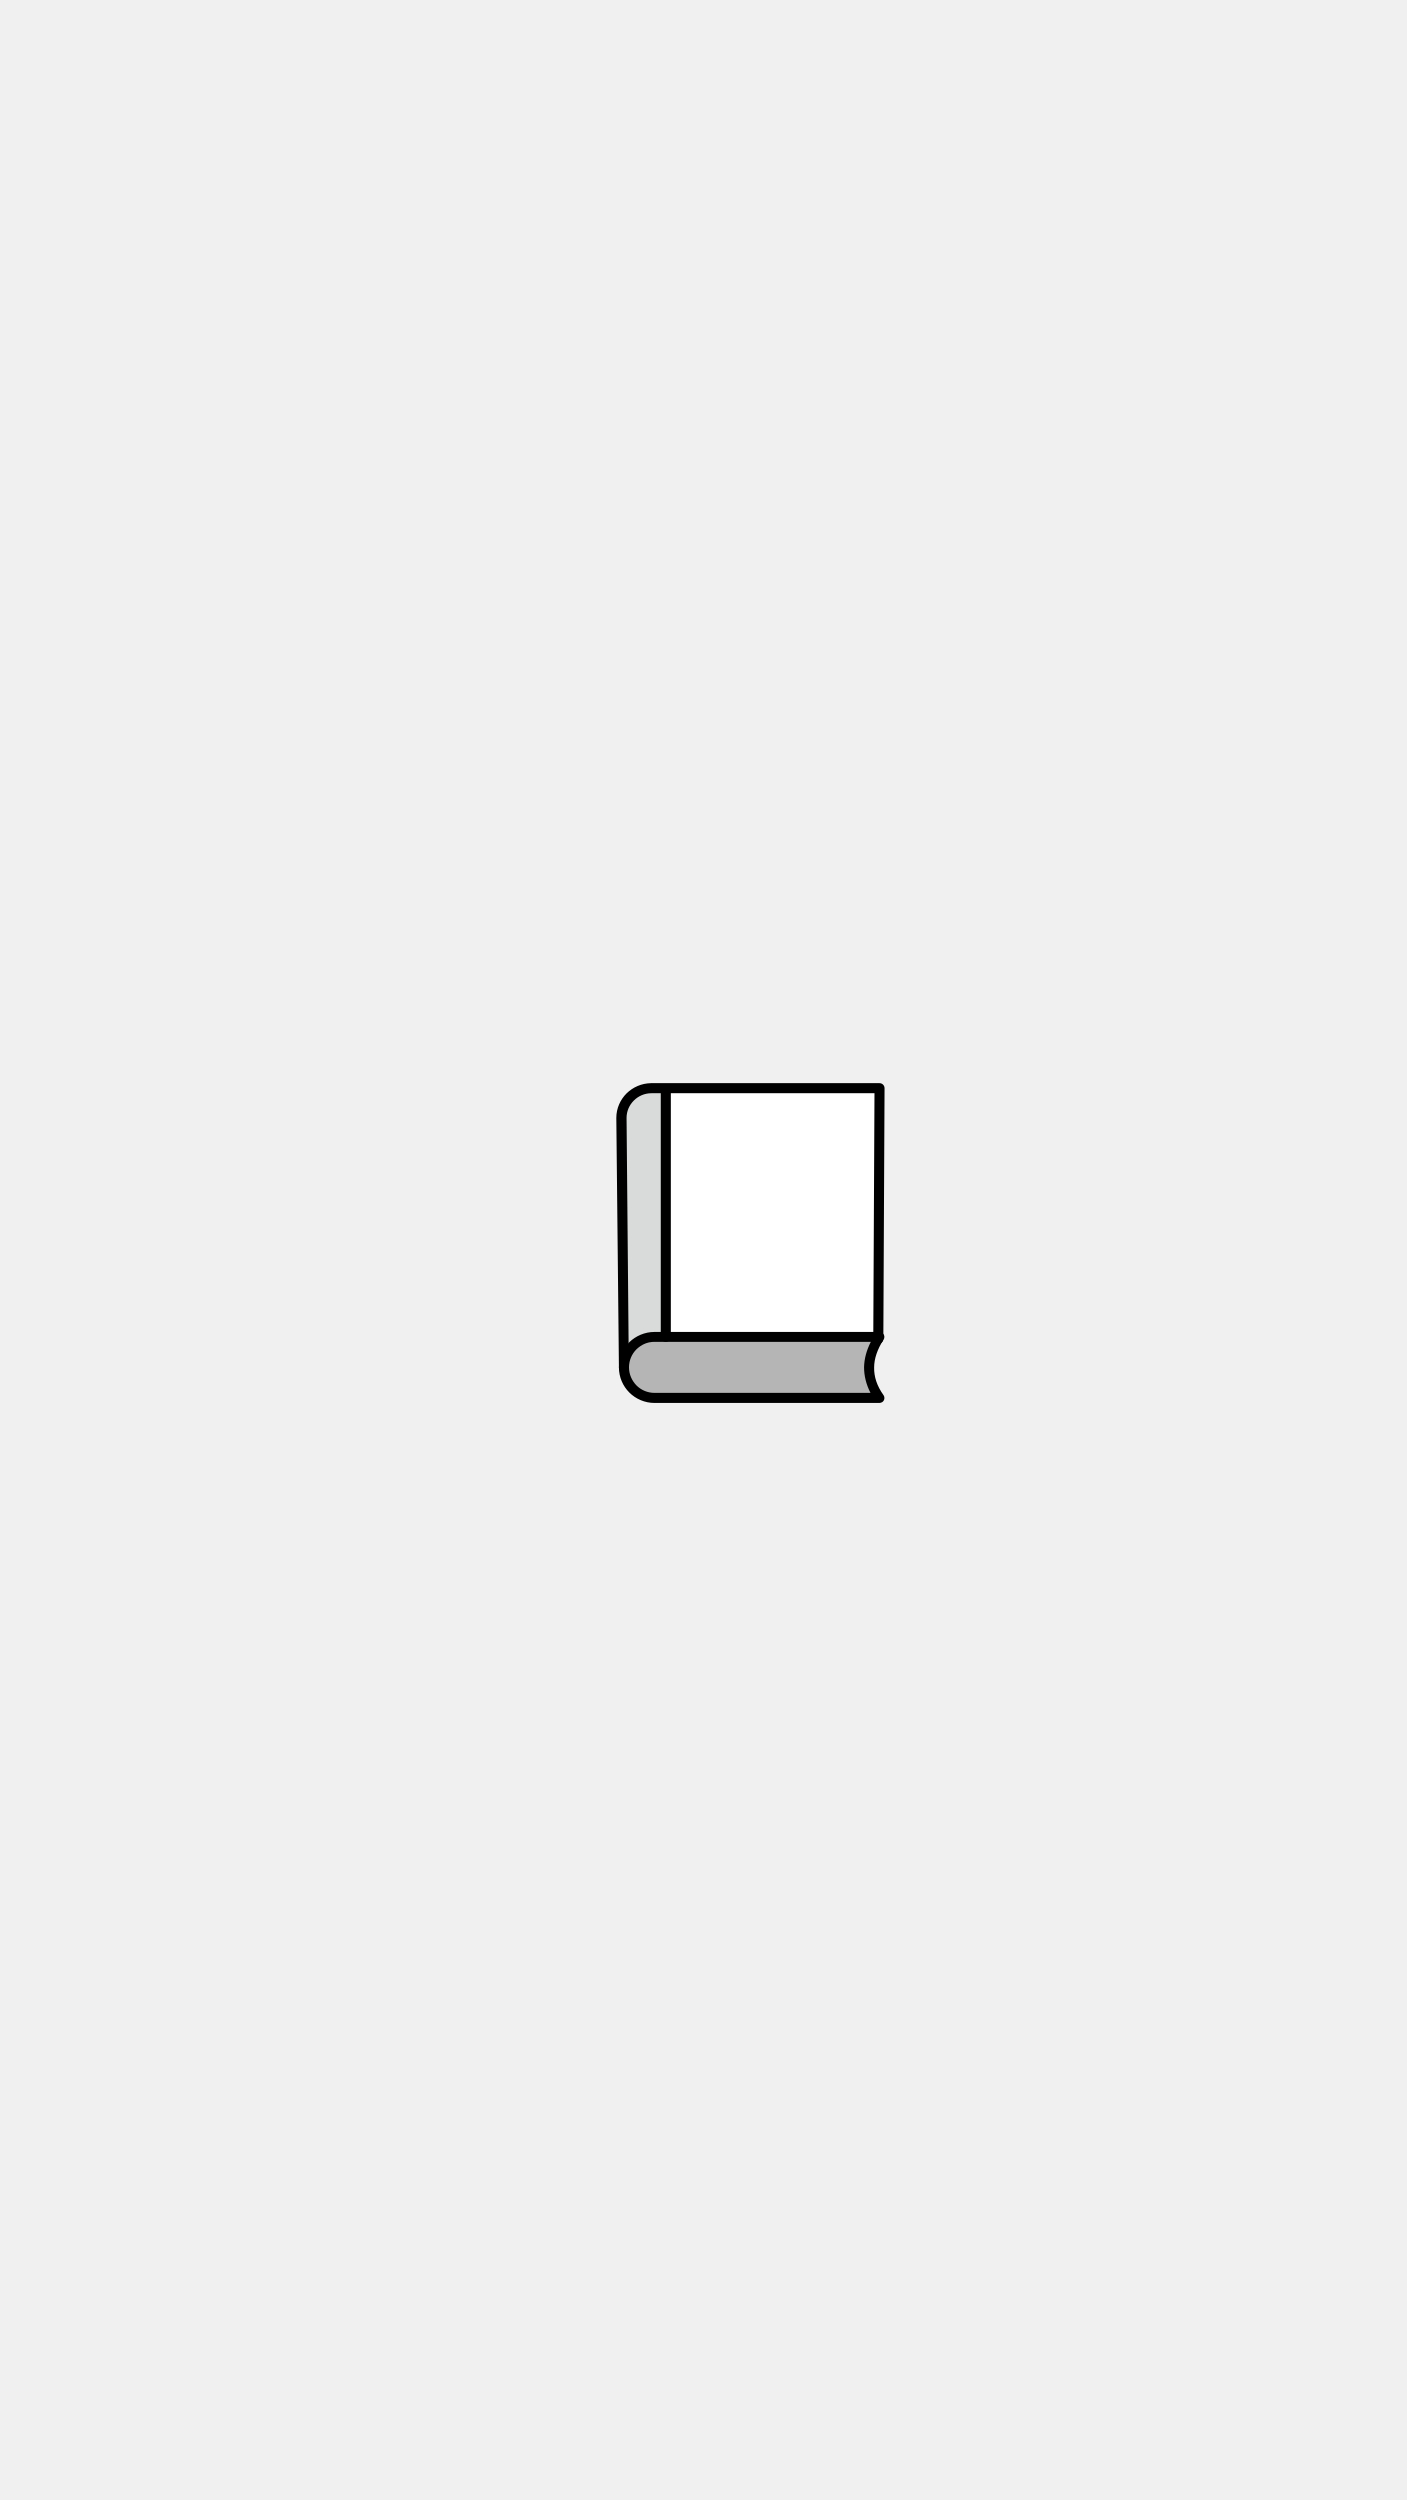
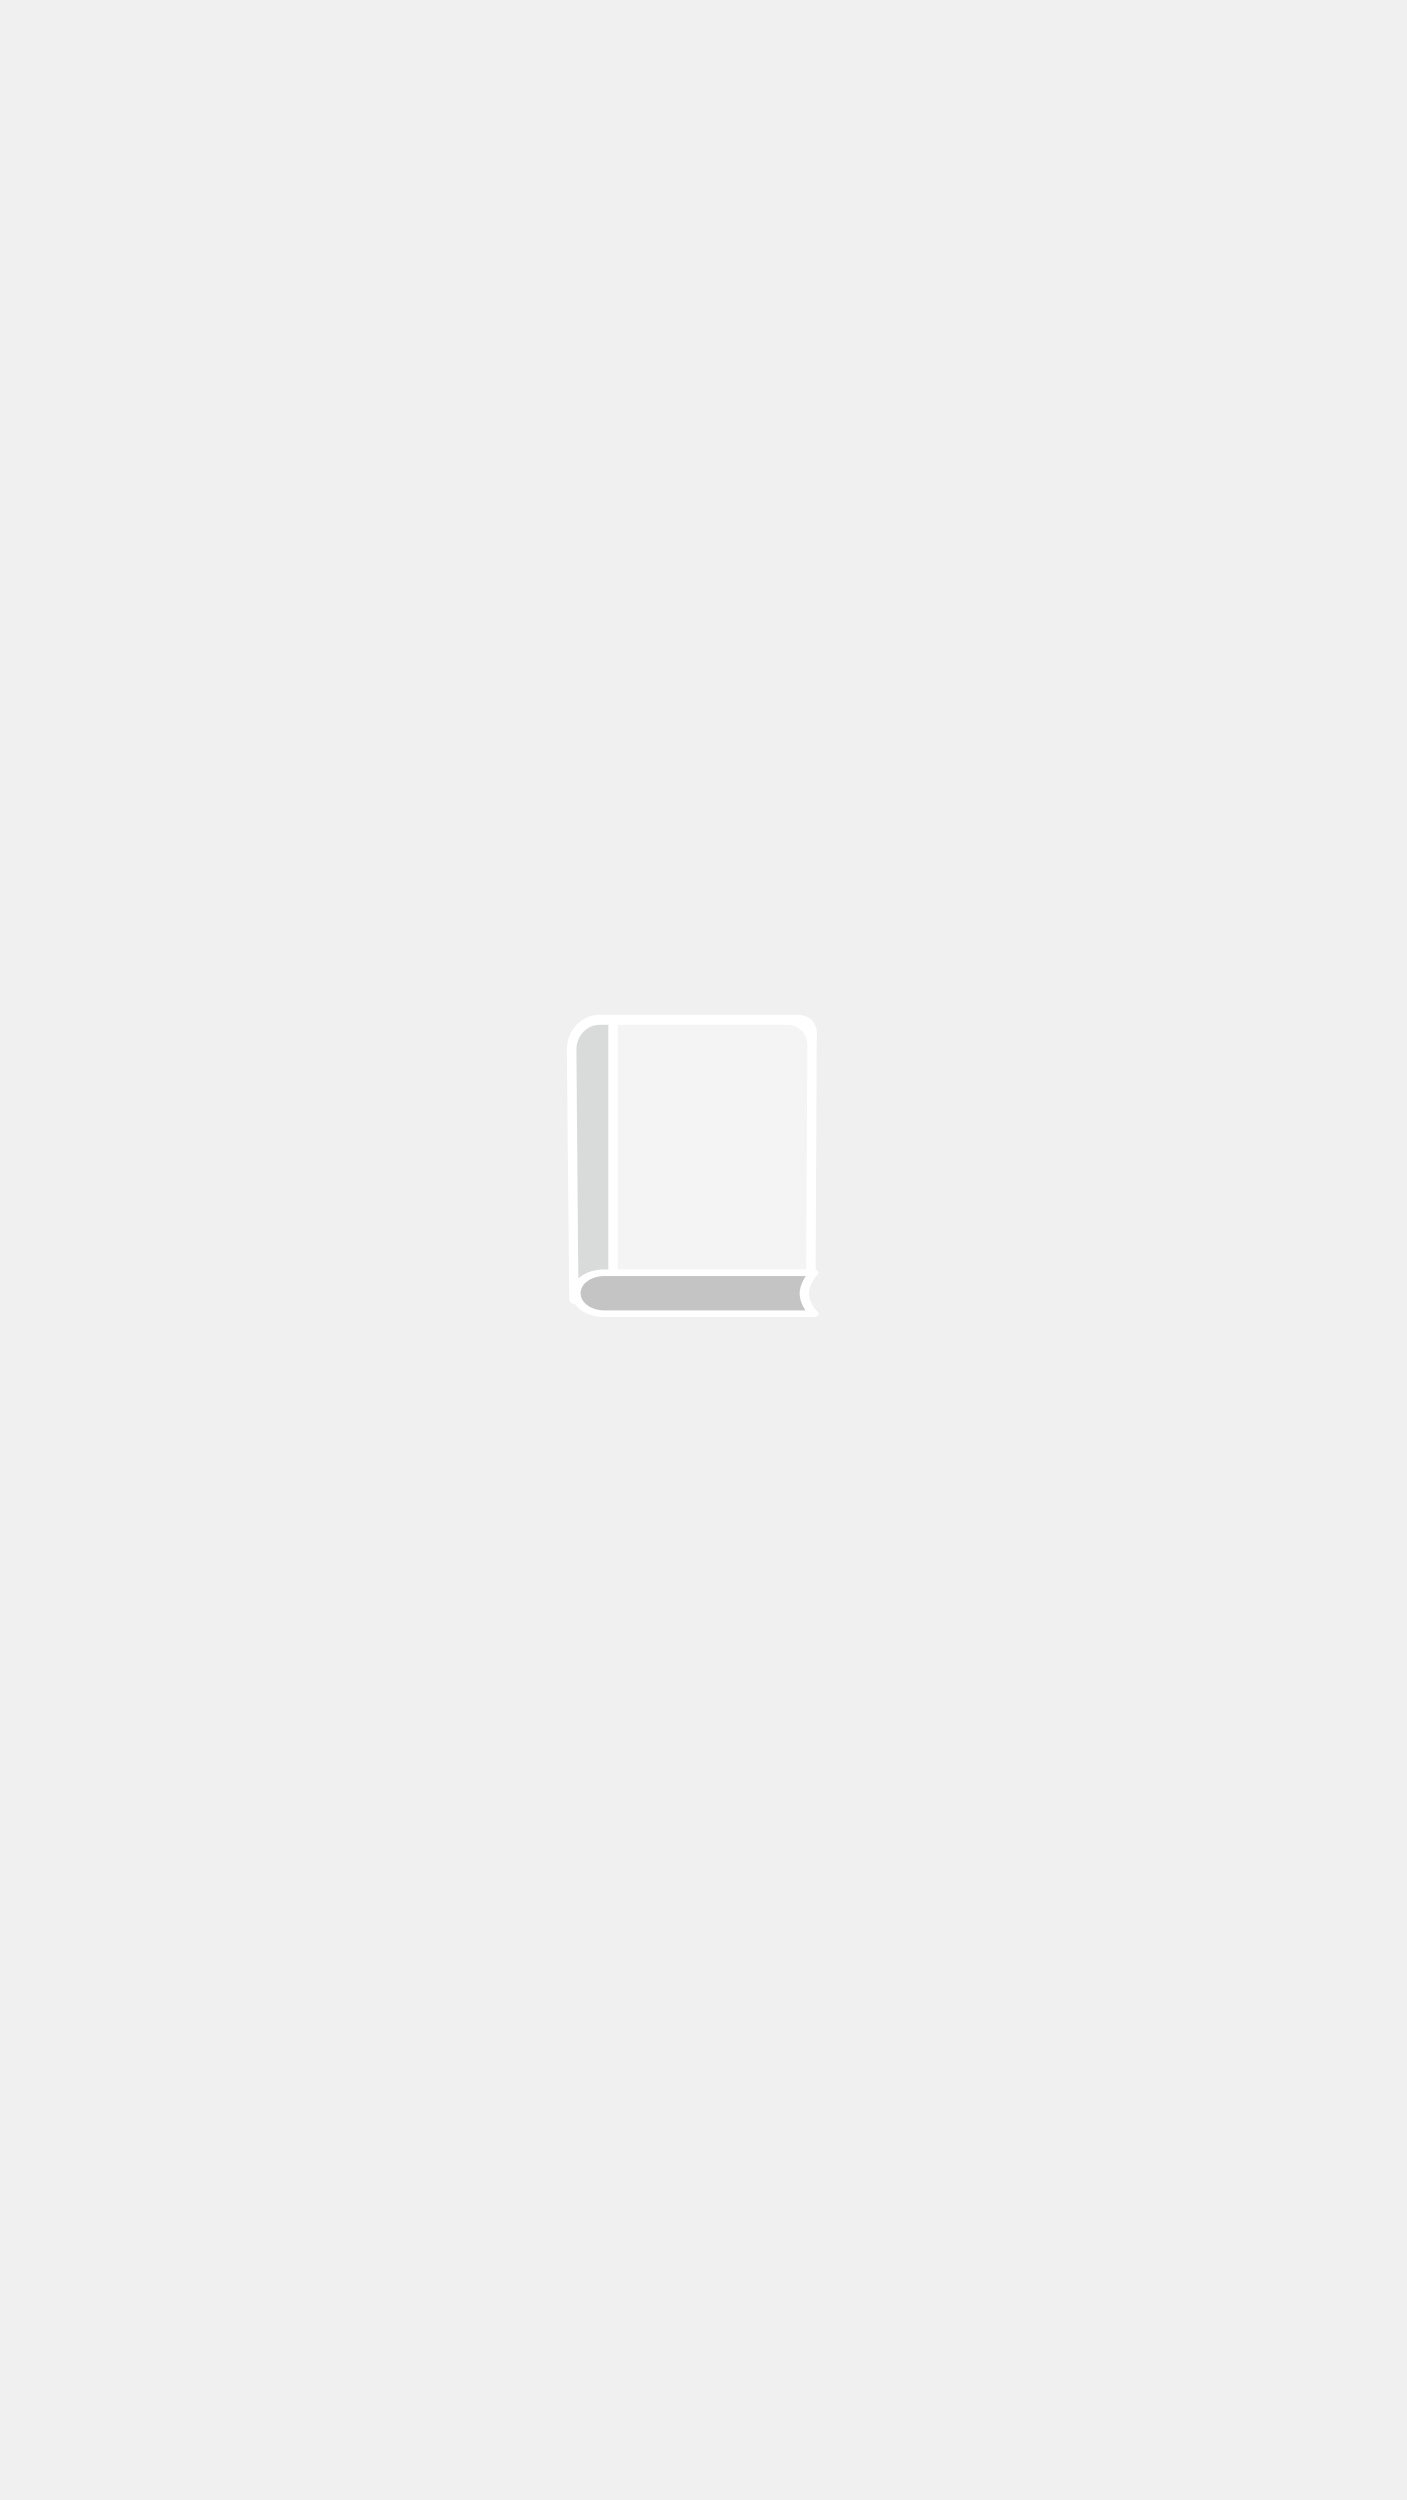
<svg xmlns="http://www.w3.org/2000/svg" version="1.1" id="Layer_1" x="0px" y="0px" viewBox="0 0 810 1440" style="enable-background:new 0 0 810 1440;" xml:space="preserve">
  <style type="text/css">
- 	.st0{fill:#FFFFFF;}
- 	.st1{fill:#B5B5B5;}
+ 	.st0{fill:#F4F4F4;}
+ 	.st1{fill:#C4C4C4;}
	.st2{fill:#D9DBDB;}
+ 	.st3{fill:#FFFFFF;}
</style>
-   <path class="st0" d="M477.3,770.3c0,0-95.9,21.8-93.7-10l1.1-116.8c0-11-2.8-18.8-0.1-19l103.8-0.7c11,0,19.9-2,19.9,19.9  c0,0-1.7,121.2-4,124.9C501.8,772.6,482.9,770.3,477.3,770.3z" />
-   <path class="st1" d="M500.3,805.5H377.5c-9.9,0-17.9-8-17.9-17.9l0,0c0-9.9,8-17.9,17.9-17.9h122.8c9.9,0,1.3,8,1.3,17.9l0,0  C501.6,797.5,510.1,805.5,500.3,805.5z" />
-   <path class="st2" d="M377.6,771.7l-15.3,5.9c-8.6,0-2.6-16-2.6-24.5l-1.5-104.7c0-8.6,2.3-20.5,10.8-20.5l0,0  c8.6,0,15.5-5.3,15.5,3.2v120.6C384.5,760.2,386.1,771.7,377.6,771.7z" />
+   <path class="st0" d="M440.5,731.9c0,0-89.4,21.8-87.3-10l1-116.8c0-11-2.6-18.8-0.1-19l96.7-0.7c10.3,0,18.5-2,18.5,19.9  c0,0-1.6,121.2-3.7,124.9C463.3,734.2,445.7,731.9,440.5,731.9z" />
+   <path class="st1" d="M463,756.9H348.6c-9.2,0-16.7-5.4-16.7-12l0,0c0-6.6,7.5-12,16.7-12H463c9.2,0,1.2,5.4,1.2,12l0,0  C464.2,751.5,472.1,756.9,463,756.9z" />
+   <path class="st2" d="M347.6,733.3l-14.3,5.9c-8,0-2.4-16-2.4-24.5L329.5,610c0-8.6,2.1-20.5,10.1-20.5l0,0c8,0,14.4-5.3,14.4,3.2  v120.6C354,721.8,355.5,733.3,347.6,733.3z" />
  <g>
-     <path d="M386.4,628.1c0-1.6-1.3-2.9-2.9-2.9s-2.9,1.3-2.9,2.9v141.9c0,1.6,1.3,2.9,2.9,2.9s2.9-1.3,2.9-2.9V628.1z" />
-     <path d="M377,767.2h129.5c1.6,0,2.9,1.3,2.9,2.9c0,0.6-0.2,1.2-0.6,1.7c-3.4,5.4-5.3,10.7-5.3,15.9c-0.1,5.3,1.6,10.6,5.4,15.9l0,0   c0.9,1.3,0.6,3.1-0.7,4c-0.5,0.3-1.1,0.5-1.6,0.5H377c-5.6,0-10.8-2.3-14.5-6c-3.7-3.7-6-8.8-6-14.5c0-5.6,2.3-10.8,6-14.5   C366.2,769.5,371.4,767.2,377,767.2z M501.6,772.9H377c-4.1,0-7.7,1.7-10.4,4.3c-2.7,2.7-4.3,6.4-4.3,10.4c0,4.1,1.7,7.7,4.3,10.4   c2.7,2.7,6.4,4.3,10.4,4.3h124.4c-2.5-4.9-3.7-9.8-3.7-14.8C497.8,782.7,499.1,777.8,501.6,772.9z" />
-     <path d="M356.5,787.7c0,1.6,1.3,2.9,2.9,2.8c1.6,0,2.9-1.3,2.8-2.9L360.9,644v0h0l0-0.1h0c0-3.9,1.6-7.4,4.2-10   c2.6-2.6,6.2-4.2,10.1-4.2h0v0c0,0,0.1,0,0.1,0v0h128.4l-0.7,141.5c0,1.6,1.3,2.9,2.9,2.9c1.6,0,2.9-1.3,2.9-2.9l0.7-144.1   c0-0.1,0-0.2,0-0.3c0-1.6-1.3-2.9-2.9-2.9H375.2v0c-0.1,0-0.1,0-0.2,0v0c-5.5,0.1-10.4,2.3-14.1,5.9c-3.6,3.6-5.9,8.6-5.9,14.1v0h0   c0,0.1,0,0.1,0,0.2h0L356.5,787.7z" />
+     <path class="st3" d="M355.8,588.7c0-1.6-1.2-2.9-2.7-2.9s-2.7,1.3-2.7,2.9v141.9c0,1.6,1.2,2.9,2.7,2.9s2.7-1.3,2.7-2.9V588.7z" />
+     <path class="st3" d="M348.1,731.2h120.7c1.5,0,2.7,0.9,2.7,1.9c0,0.4-0.2,0.8-0.6,1.1c-3.2,3.6-4.9,7.2-4.9,10.7   c-0.1,3.6,1.5,7.1,5,10.7l0,0c0.8,0.9,0.6,2.1-0.7,2.7c-0.5,0.2-1,0.3-1.5,0.3H348.1c-5.2,0-10.1-1.5-13.5-4   c-3.4-2.5-5.6-5.9-5.6-9.7c0-3.8,2.1-7.2,5.6-9.7C338,732.7,342.9,731.2,348.1,731.2z M464.2,735H348.1c-3.8,0-7.2,1.1-9.7,2.9   c-2.5,1.8-4,4.3-4,7c0,2.8,1.6,5.2,4,7c2.5,1.8,6,2.9,9.7,2.9H464c-2.3-3.3-3.4-6.6-3.4-9.9C460.7,741.6,461.9,738.3,464.2,735z" />
+     <path class="st3" d="M327.9,748.3c0,1.6,1.2,2.9,2.7,2.8c1.5,0,2.7-1.3,2.6-2.9L332,604.6l0,0l0,0v-0.1l0,0c0-3.9,1.5-7.4,3.9-10   s5.8-4.2,9.4-4.2l0,0l0,0h0.1l0,0h108.2c6.3,0,11.4,5.1,11.4,11.4l-0.6,130.1c0,1.6,1.2,2.9,2.7,2.9s2.7-1.3,2.7-2.9l0.7-147.3   c0-0.1,0,11.2,0,11.1c0-1.6,0-11.1-11.9-11.1H345.3l0,0c-0.1,0-0.1,0-0.2,0l0,0c-5.1,0.1-9.7,2.3-13.1,5.9   c-3.4,3.6-5.5,8.6-5.5,14.1l0,0l0,0c0,0.1,0,0.1,0,0.2l0,0L327.9,748.3z" />
  </g>
</svg>
